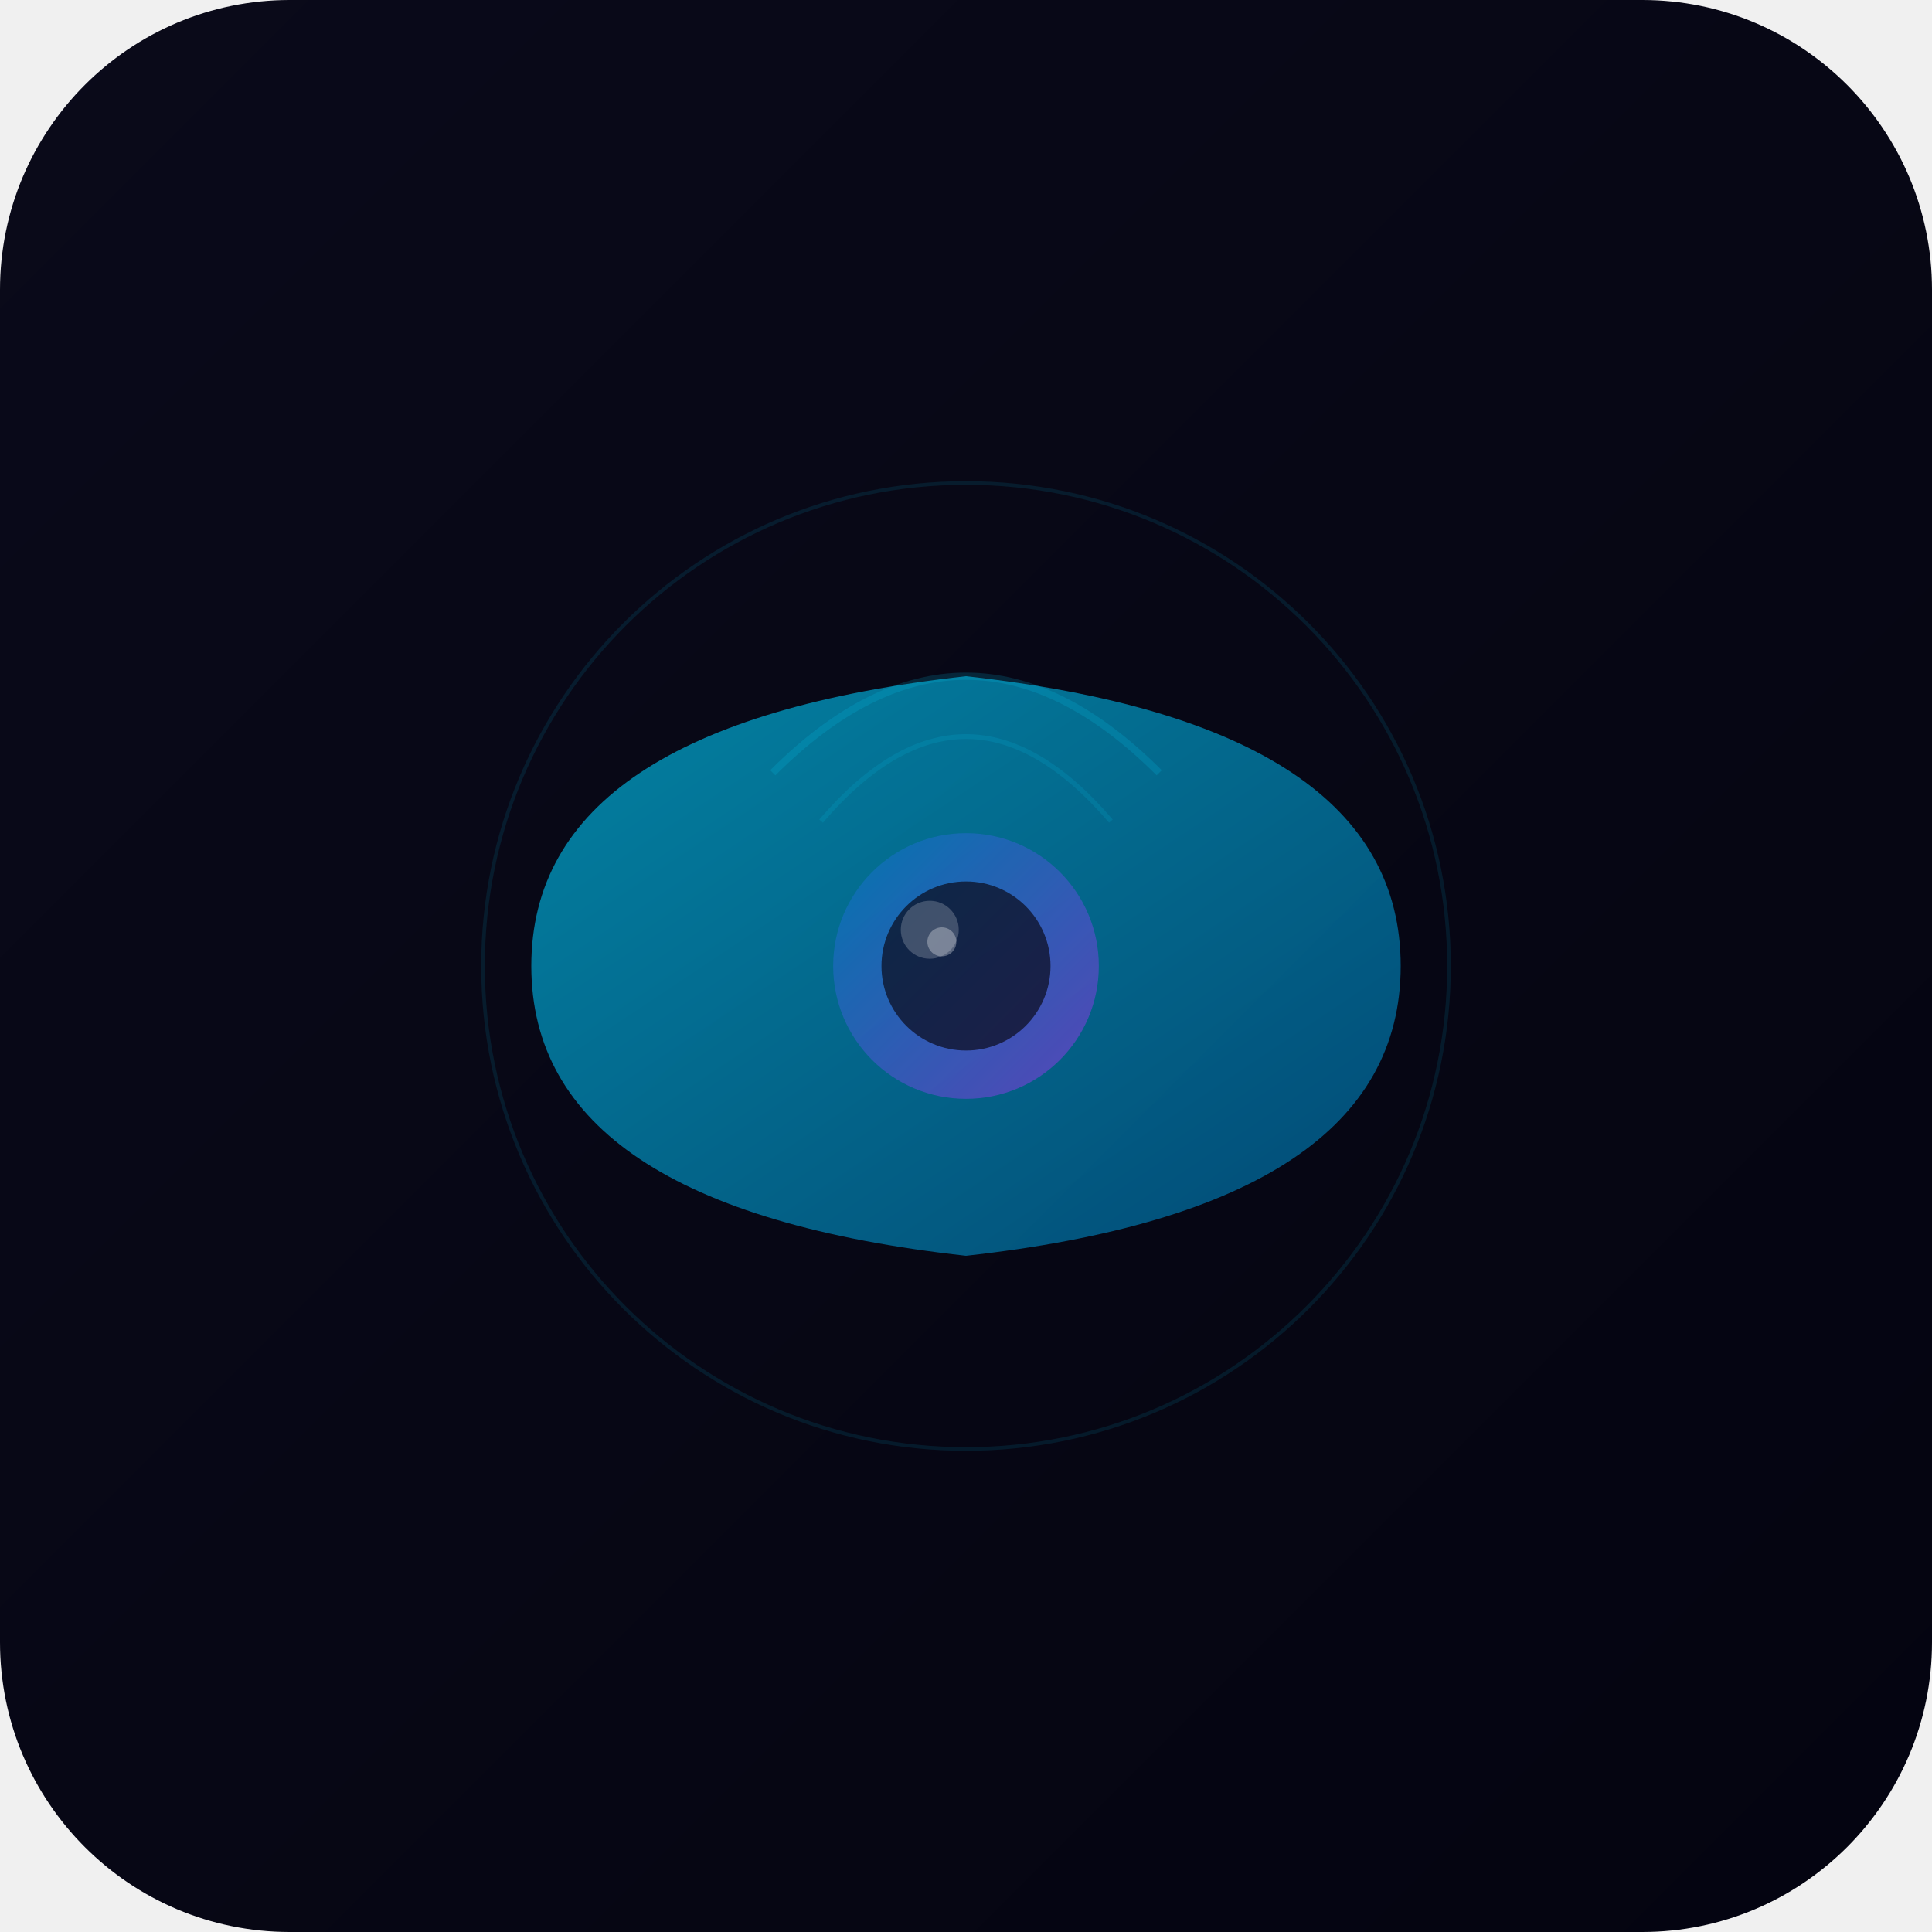
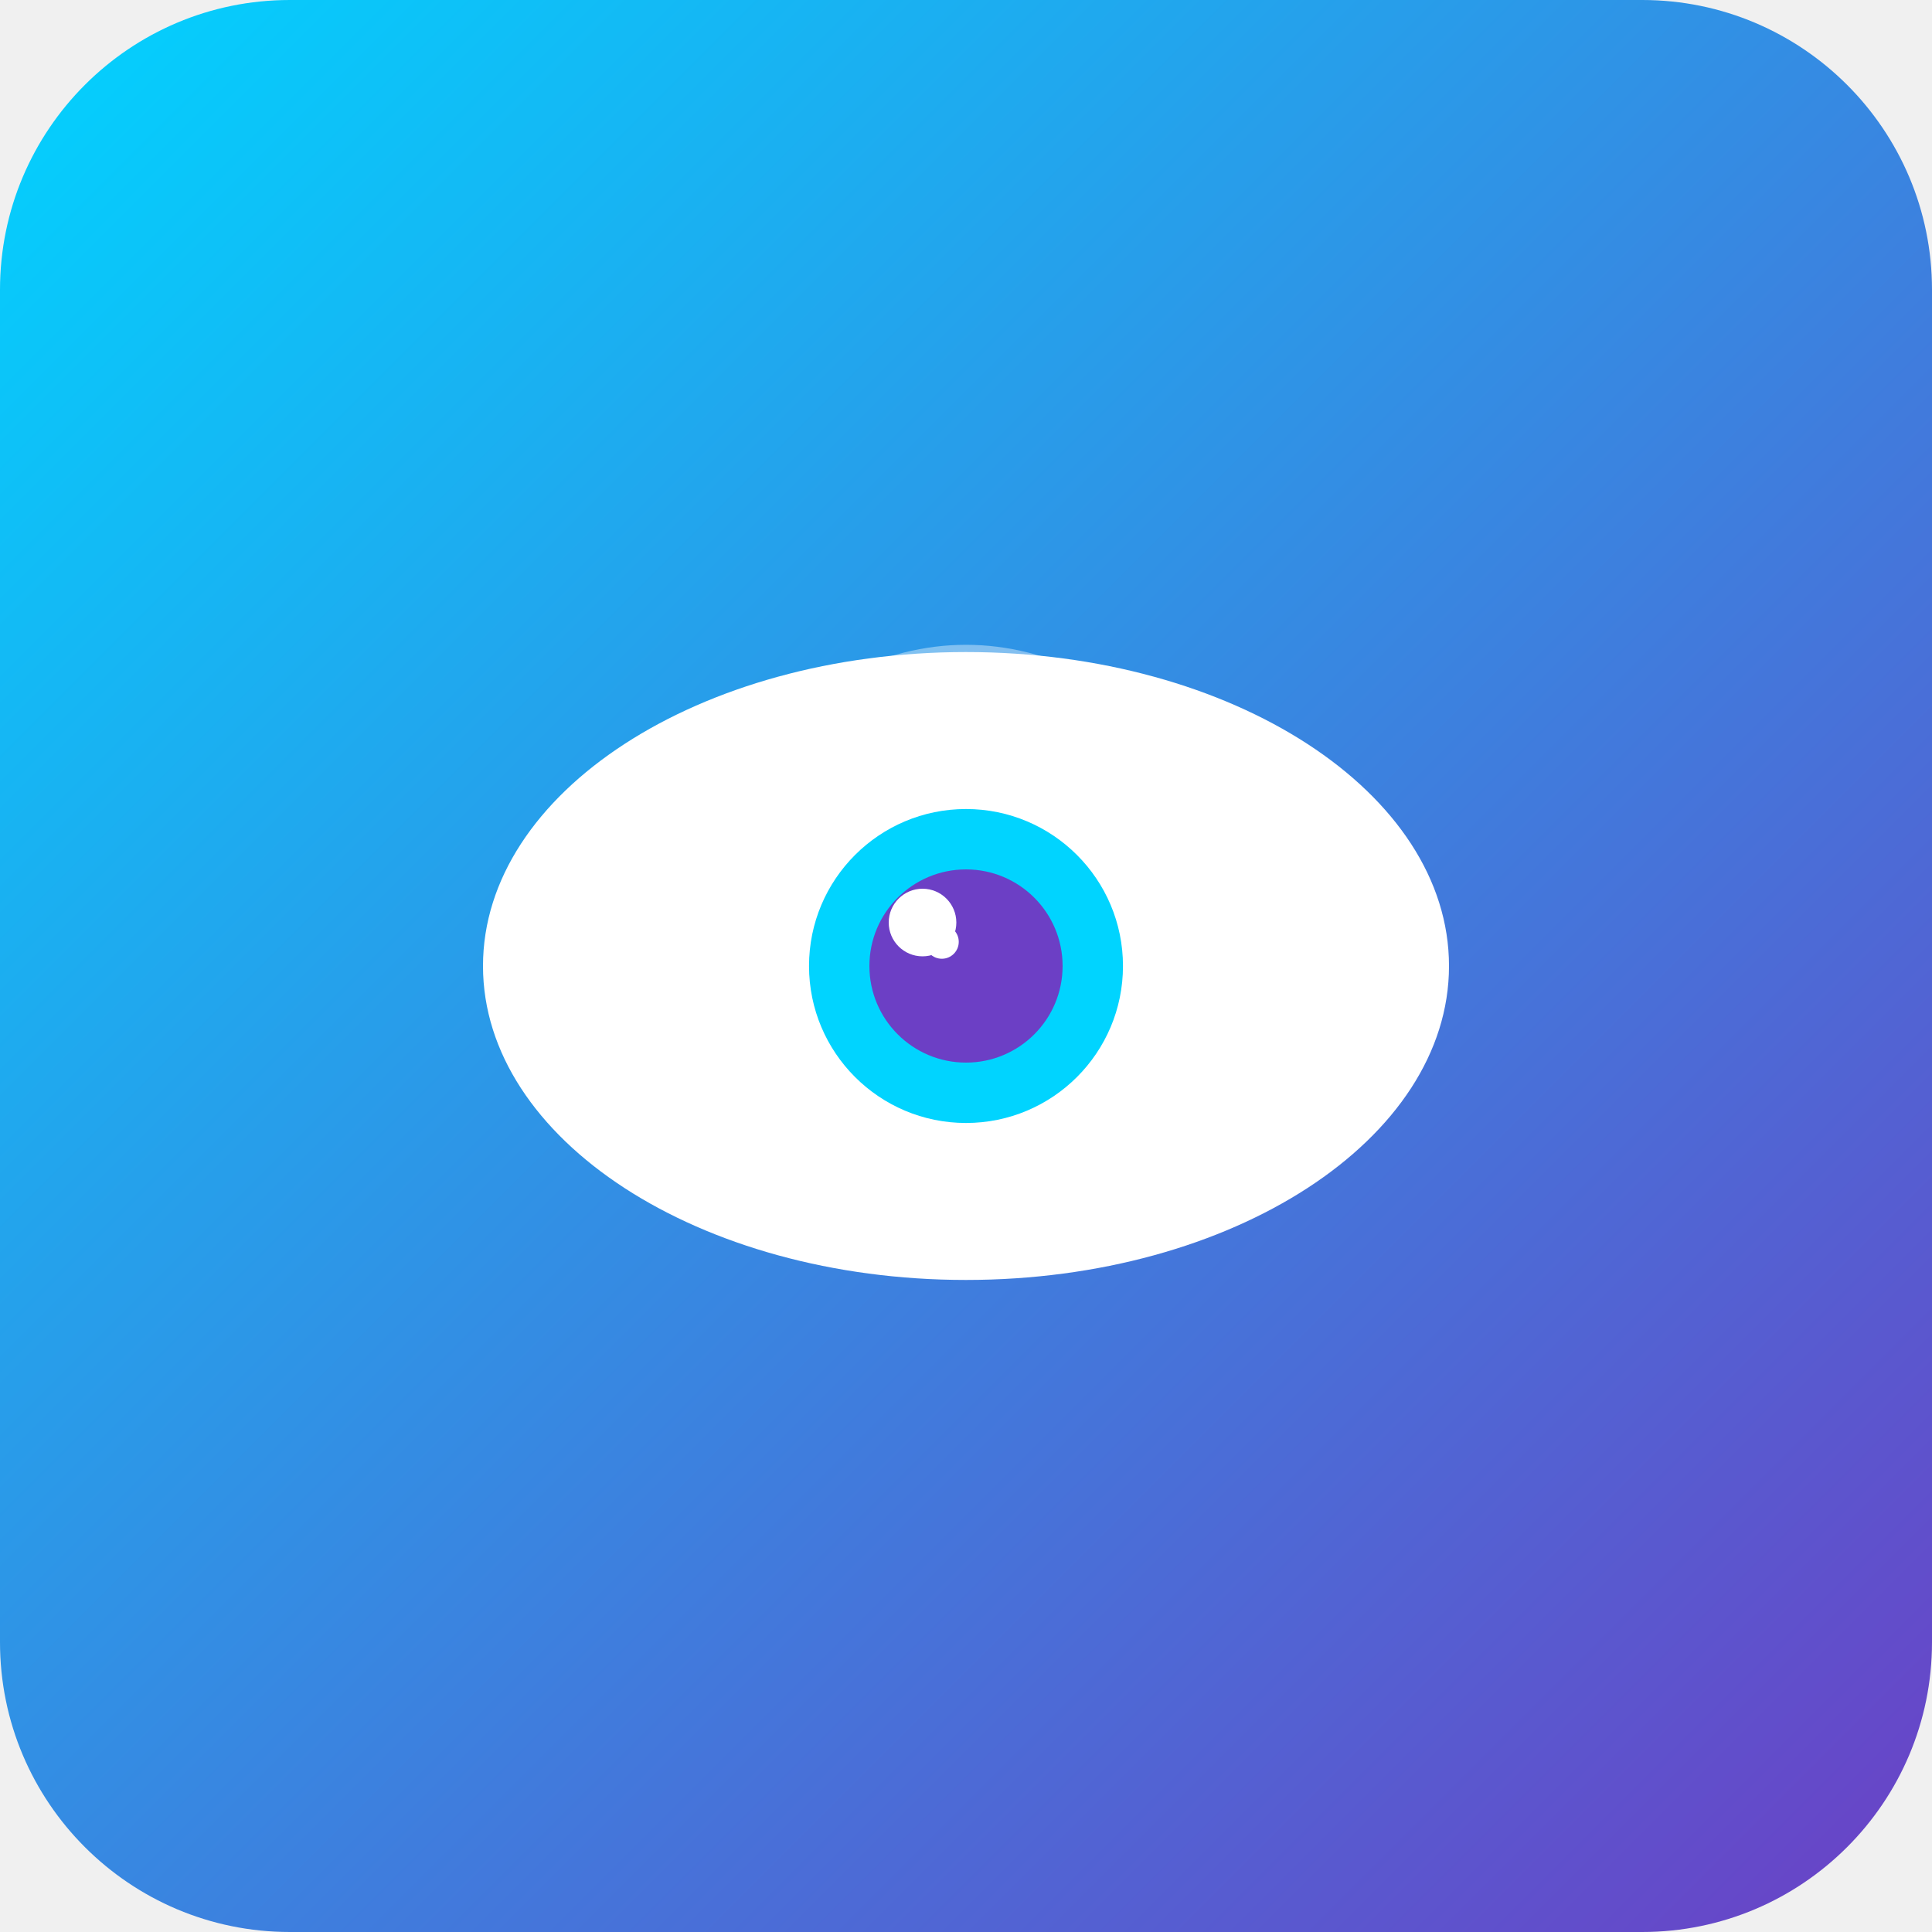
<svg xmlns="http://www.w3.org/2000/svg" width="800" height="800" viewBox="0 0 800 800" fill="none">
  <defs>
    <linearGradient id="bg" x1="0" y1="0" x2="1" y2="1">
-       <stop offset="0%" stop-color="#0A0A1A" />
-       <stop offset="100%" stop-color="#040410" />
-     </linearGradient>
-     <linearGradient id="eye" x1="0" y1="0" x2="1" y2="1">
      <stop offset="0%" stop-color="#00D4FF" />
-       <stop offset="100%" stop-color="#0077B6" />
-     </linearGradient>
-     <linearGradient id="pupil" x1="0" y1="0" x2="1" y2="1">
-       <stop offset="0%" stop-color="#0077B6" />
      <stop offset="100%" stop-color="#6C3FC5" />
    </linearGradient>
  </defs>
  <rect width="800" height="800" rx="120" fill="url(#bg)" />
-   <circle cx="400" cy="400" r="200" stroke="#00D4FF" stroke-width="1.5" opacity="0.1" />
  <g transform="translate(400,400)">
-     <path d="M-180,0 Q-180,-100 0,-120 Q180,-100 180,0 Q180,100 0,120 Q-180,100 -180,0 Z" fill="url(#eye)" opacity="0.6" />
-     <circle cx="0" cy="0" r="55" fill="url(#pupil)" opacity="0.8" />
-     <circle cx="0" cy="0" r="35" fill="#0A0A1A" opacity="0.7" />
-     <circle cx="-15" cy="-15" r="12" fill="#FFFFFF" opacity="0.2" />
-     <circle cx="-10" cy="-10" r="6" fill="#FFFFFF" opacity="0.3" />
-     <path d="M-80,-80 Q0,-160 80,-80" stroke="#00D4FF" stroke-width="3" fill="none" opacity="0.15" />
-     <path d="M-60,-60 Q0,-130 60,-60" stroke="#00D4FF" stroke-width="2" fill="none" opacity="0.12" />
+     <ellipse cx="0" cy="0" rx="200" ry="130" fill="#FFFFFF" />
+     <circle cx="0" cy="0" r="65" fill="#00D4FF" />
+     <circle cx="0" cy="0" r="40" fill="#6C3FC5" />
+     <circle cx="-18" cy="-18" r="14" fill="#FFFFFF" />
+     <circle cx="-10" cy="-10" r="7" fill="#FFFFFF" />
+     <path d="M-100,-80 Q0,-180 100,-80" fill="none" stroke="#FFFFFF" stroke-width="6" opacity="0.4" />
+     <path d="M-70,-50 Q0,-130 70,-50" fill="none" stroke="#FFFFFF" stroke-width="4" opacity="0.3" />
  </g>
</svg>
